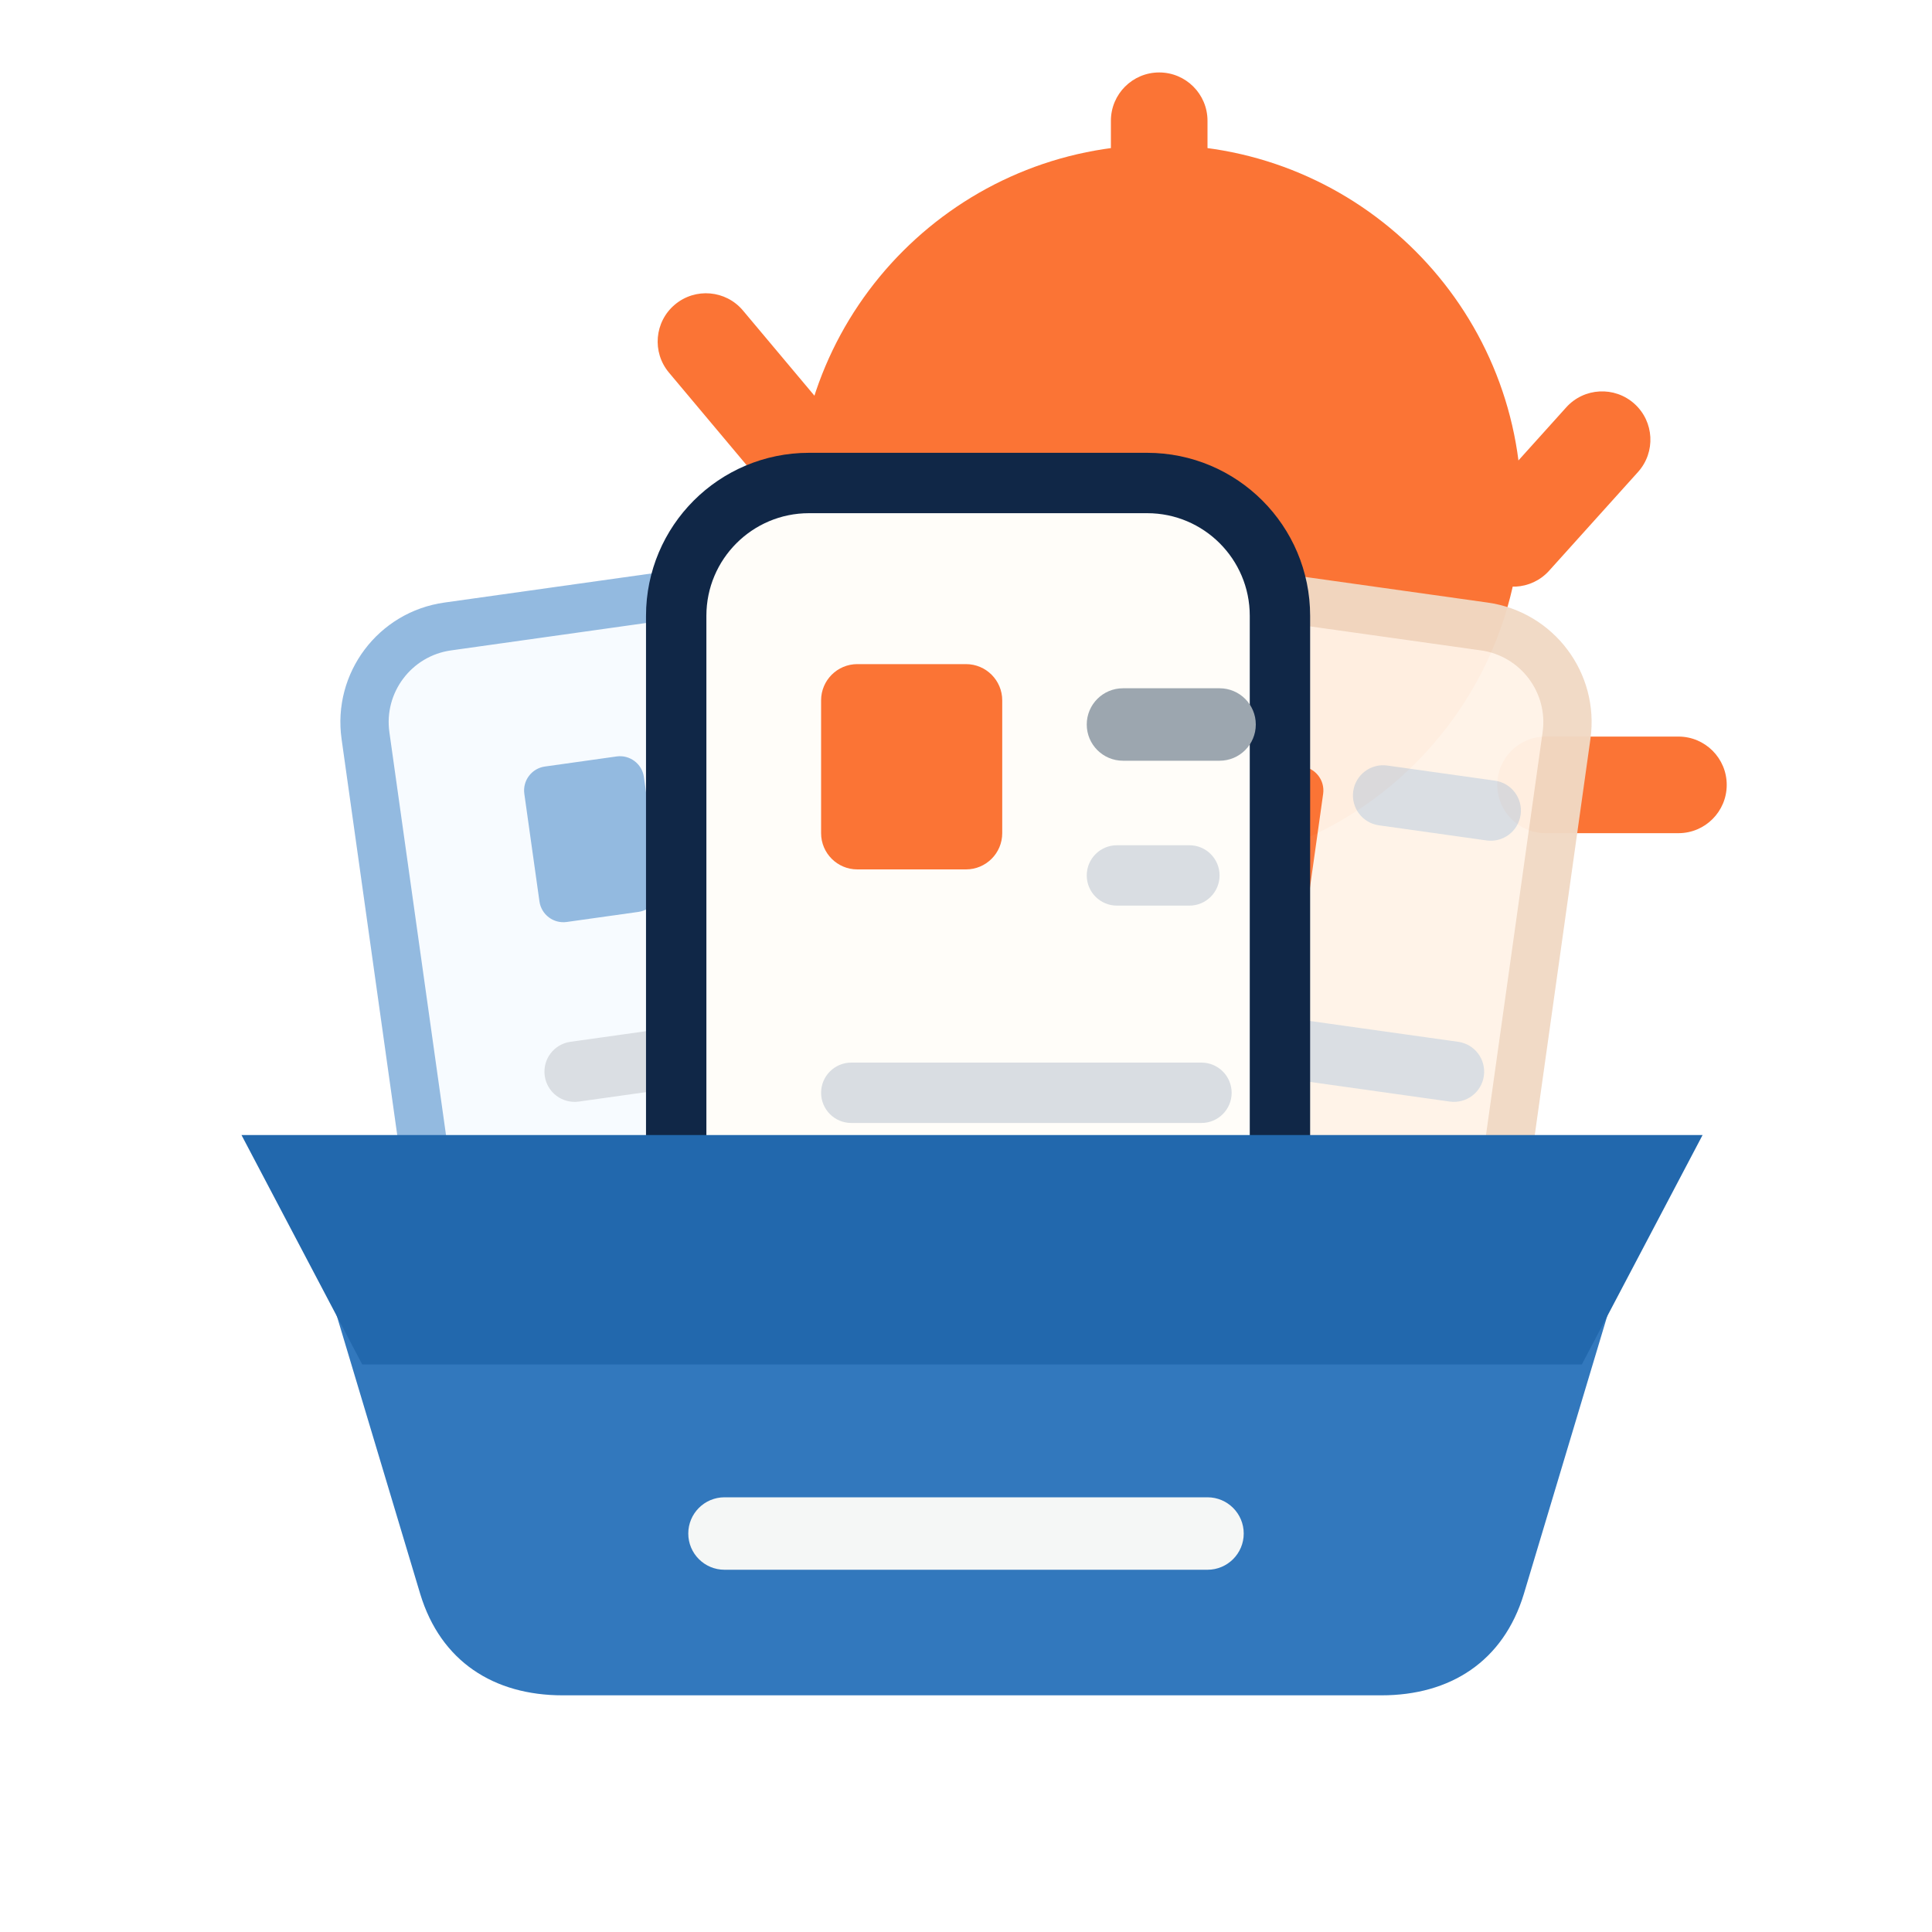
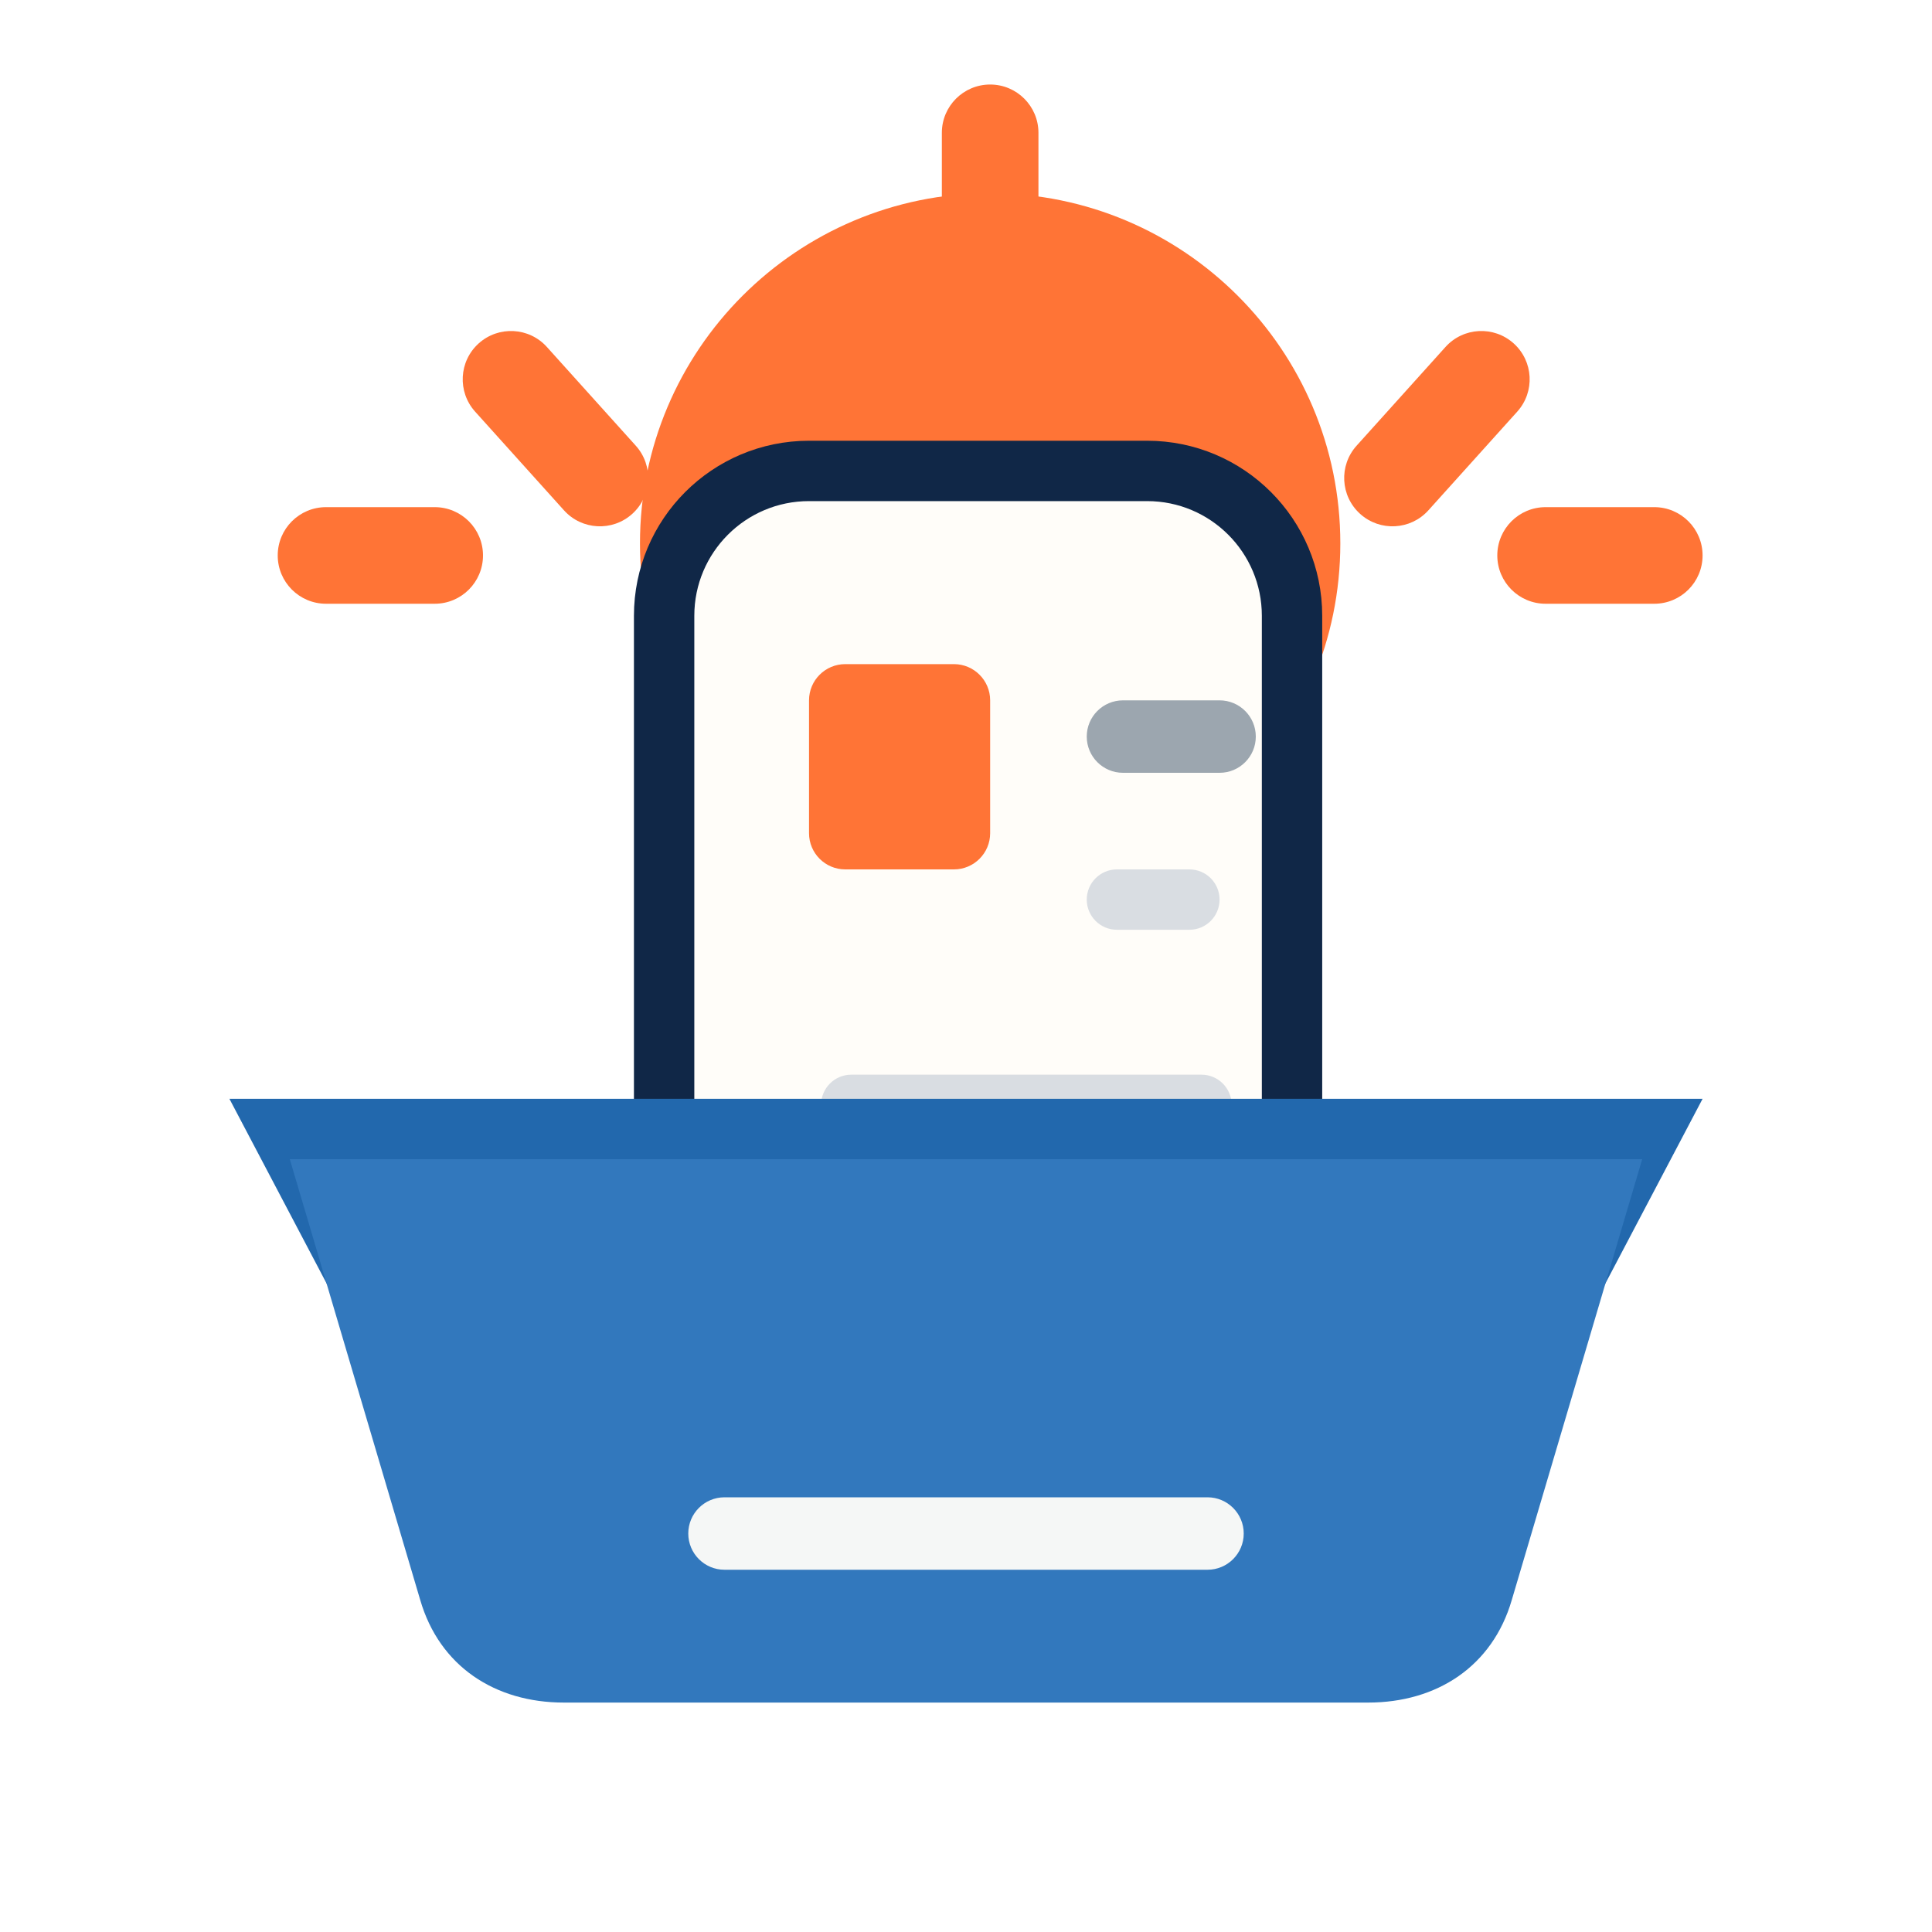
<svg xmlns="http://www.w3.org/2000/svg" viewBox="0 0 160 160" width="160" height="160" role="img" aria-labelledby="title desc">
  <defs>
    <style>
-       .blue { fill: #3278bd; }
-       .blue-dark { fill: #2268ad; }
-       .blue-soft { fill: #8fb7df; }
-       .sun { fill: #fb7435; }
+       .basket { fill: #3278bd; }
+       .basket-lip { fill: #2268ad; }
+       .sun { fill: #ff7436; }
      .paper { fill: #fffdf9; }
-       .paper-soft { fill: #f7fbff; }
-       .paper-warm { fill: #fff3e7; }
+       .paper-stroke { stroke: #102747; }
      .line { fill: #9ca6af; }
      .line-soft { fill: #d9dde2; }
-       .stroke-blue { stroke: #8fb7df; }
-       .stroke-warm { stroke: #f0d8c4; }
-       .stroke-navy { stroke: #102747; }
    </style>
  </defs>
-   <circle class="sun" cx="96" cy="42" r="30" />
-   <rect class="sun" x="92" y="6" width="8" height="17" rx="4" />
-   <rect class="sun" x="58" y="23" width="8" height="19" rx="4" transform="rotate(-40 62 32.5)" />
-   <rect class="sun" x="125" y="31" width="8" height="19" rx="4" transform="rotate(42 129 40.5)" />
-   <rect class="sun" x="124" y="61" width="19" height="8" rx="4" />
-   <g opacity=".96">
-     <rect x="33" y="50" width="39" height="58" rx="8" class="paper-soft stroke-blue" stroke-width="4" transform="rotate(-8 52.5 79)" />
-     <rect class="blue-soft" x="44" y="63" width="10" height="13" rx="2" transform="rotate(-8 49 69.5)" />
-     <rect class="line-soft" x="57" y="64" width="14" height="5" rx="2.5" transform="rotate(-8 64 66.5)" />
-     <rect class="line-soft" x="45" y="85" width="23" height="5" rx="2.5" transform="rotate(-8 56.5 87.5)" />
+   <g>
+     <circle class="sun" cx="82" cy="45" r="29" />
+     <rect class="sun" x="78" y="7" width="8" height="16" rx="4" />
+     <rect class="sun" x="42" y="26" width="8" height="19" rx="4" transform="rotate(-42 46 35.5)" />
+     <rect class="sun" x="115" y="26" width="8" height="19" rx="4" transform="rotate(42 119 35.5)" />
+     <rect class="sun" x="23" y="42" width="17" height="8" rx="4" />
+     <rect class="sun" x="124" y="42" width="17" height="8" rx="4" />
+     <rect class="paper paper-stroke" x="55" y="39" width="52" height="77" rx="12" stroke-width="5" />
+     <rect class="sun" x="67" y="55" width="15" height="17" rx="3" />
+     <rect class="line" x="90" y="58" width="14" height="6" rx="3" />
+     <rect class="line-soft" x="90" y="72" width="11" height="5" rx="2.5" />
+     <rect class="line-soft" x="68" y="89" width="34" height="5" rx="2.5" />
+     <rect class="line-soft" x="68" y="102" width="27" height="5" rx="2.5" />
+     <path class="basket-lip" d="M19 91h122l-10 19H29L19 91Z" />
+     <path class="basket" d="M24 96h112l-10.8 36.5c-1.6 5.5-6.2 8.5-11.9 8.5H46.7c-5.7 0-10.3-3-11.9-8.5L24 96Z" />
+     <rect class="paper" x="57" y="124" width="46" height="6" rx="3" opacity=".95" />
  </g>
-   <g opacity=".96">
-     <rect x="88" y="50" width="39" height="58" rx="8" class="paper-warm stroke-warm" stroke-width="4" transform="rotate(8 107.5 79)" />
-     <rect class="sun" x="99" y="63" width="10" height="13" rx="2" transform="rotate(8 104 69.5)" />
-     <rect class="line-soft" x="112" y="64" width="14" height="5" rx="2.5" transform="rotate(8 119 66.5)" />
-     <rect class="line-soft" x="100" y="85" width="23" height="5" rx="2.5" transform="rotate(8 111.5 87.5)" />
-   </g>
-   <rect class="paper stroke-navy" x="56" y="40" width="50" height="76" rx="11" stroke-width="5" />
-   <rect class="sun" x="68" y="55" width="15" height="17" rx="3" />
-   <rect class="line" x="90" y="57" width="14" height="6" rx="3" />
-   <rect class="line-soft" x="90" y="70" width="11" height="5" rx="2.5" />
-   <rect class="line-soft" x="68" y="88" width="34" height="5" rx="2.5" />
-   <rect class="line-soft" x="68" y="101" width="27" height="5" rx="2.5" />
-   <path class="blue" d="M24 96h113l-10.8 36c-1.7 5.6-6.1 8.4-11.8 8.4H46.6c-5.7 0-10.1-2.8-11.8-8.4L24 96Z" />
-   <path class="blue-dark" d="M20 94h121l-10 19H30L20 94Z" />
-   <rect class="paper" x="57" y="124" width="46" height="6" rx="3" opacity=".95" />
</svg>
